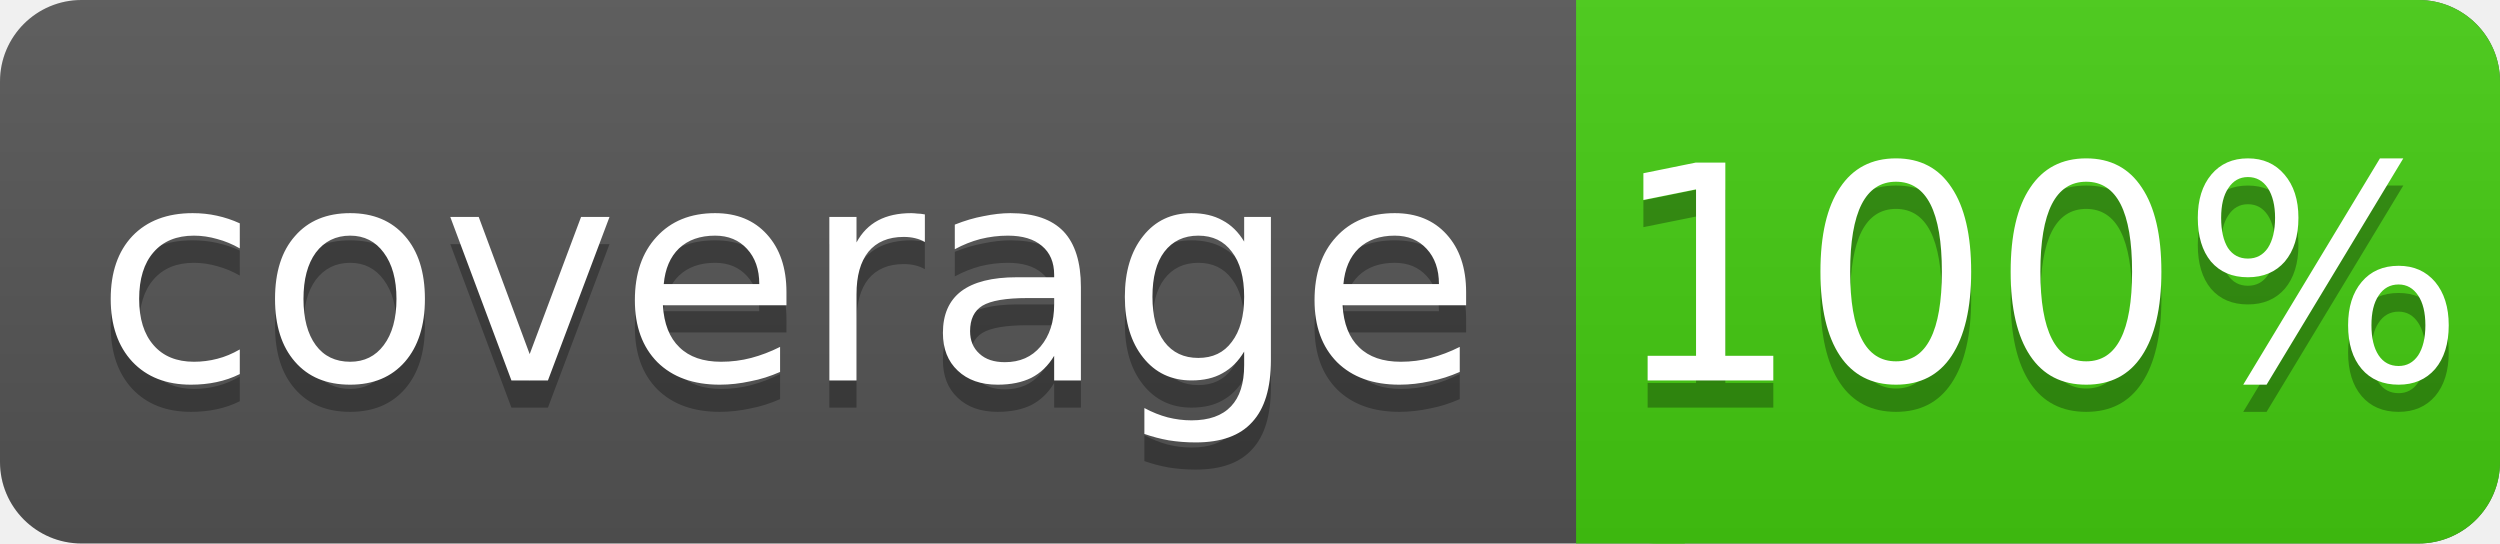
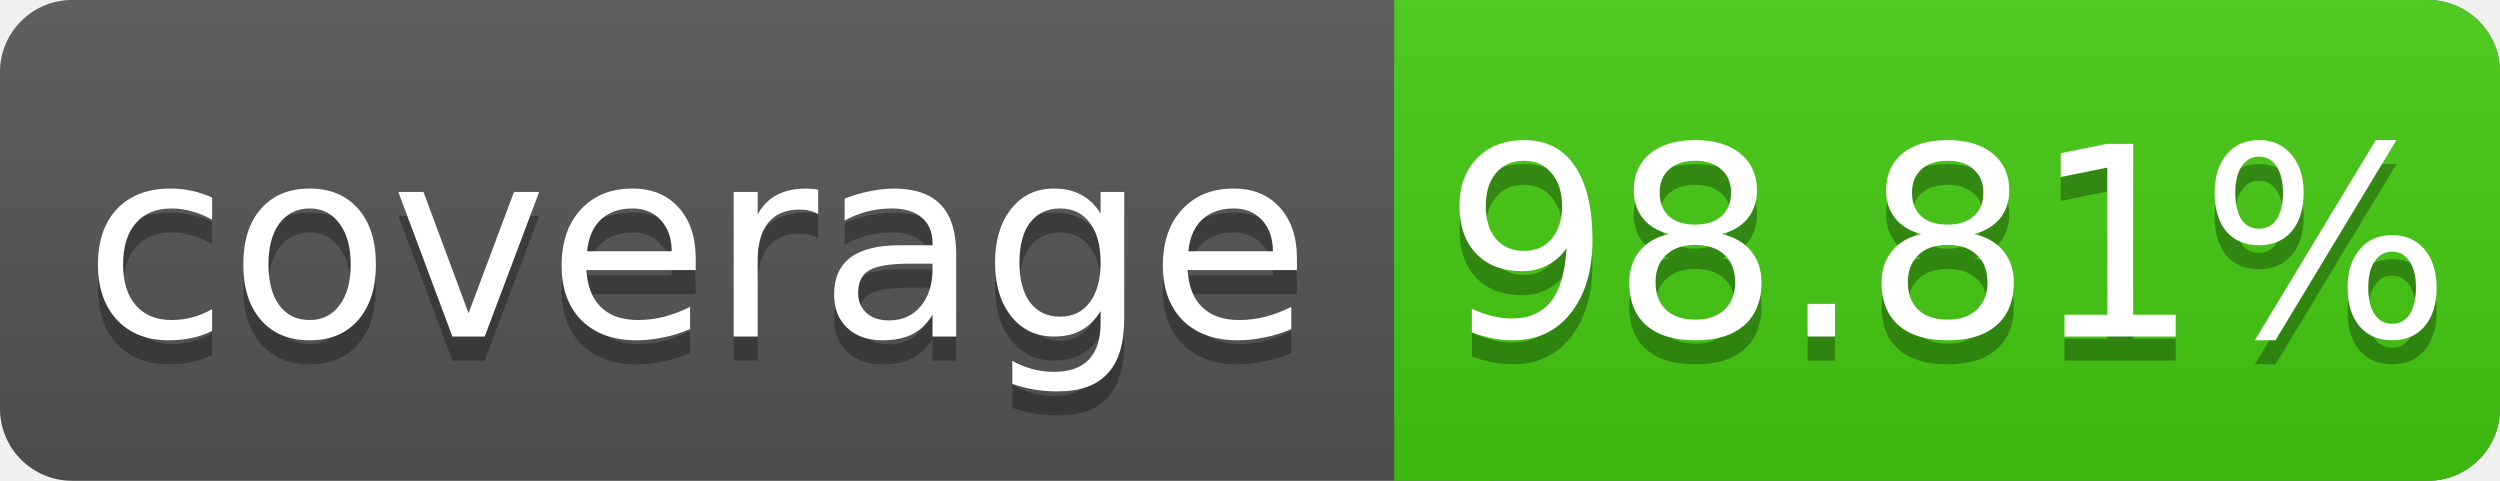
- <svg xmlns="http://www.w3.org/2000/svg" width="92" height="20">
+ <svg xmlns="http://www.w3.org/2000/svg" width="104" height="20">
  <linearGradient id="s" x2="0" y2="100%">
    <stop offset="0" stop-color="#bbb" stop-opacity=".1" />
    <stop offset="1" stop-opacity=".1" />
  </linearGradient>
-   <rect rx="3" width="92" height="20" fill="#555" />
-   <rect rx="3" x="58" width="34" height="20" fill="#4c1" />
+   <rect rx="3" width="104" height="20" fill="#555" />
+   <rect rx="3" x="58" width="46" height="20" fill="#4c1" />
  <rect x="58" width="4" height="20" fill="#4c1" />
-   <rect rx="3" width="92" height="20" fill="url(#s)" />
+   <rect rx="3" width="104" height="20" fill="url(#s)" />
  <g fill="#fff" text-anchor="middle" font-family="DejaVu Sans,Verdana,Geneva,sans-serif" font-size="11">
    <text x="29" y="15" fill="#010101" fill-opacity=".3">coverage</text>
    <text x="29" y="14">coverage</text>
-     <text x="75" y="15" fill="#010101" fill-opacity=".3">100%</text>
-     <text x="75" y="14">100%</text>
+     <text x="81" y="15" fill="#010101" fill-opacity=".3">98.81%</text>
+     <text x="81" y="14">98.81%</text>
  </g>
</svg>
